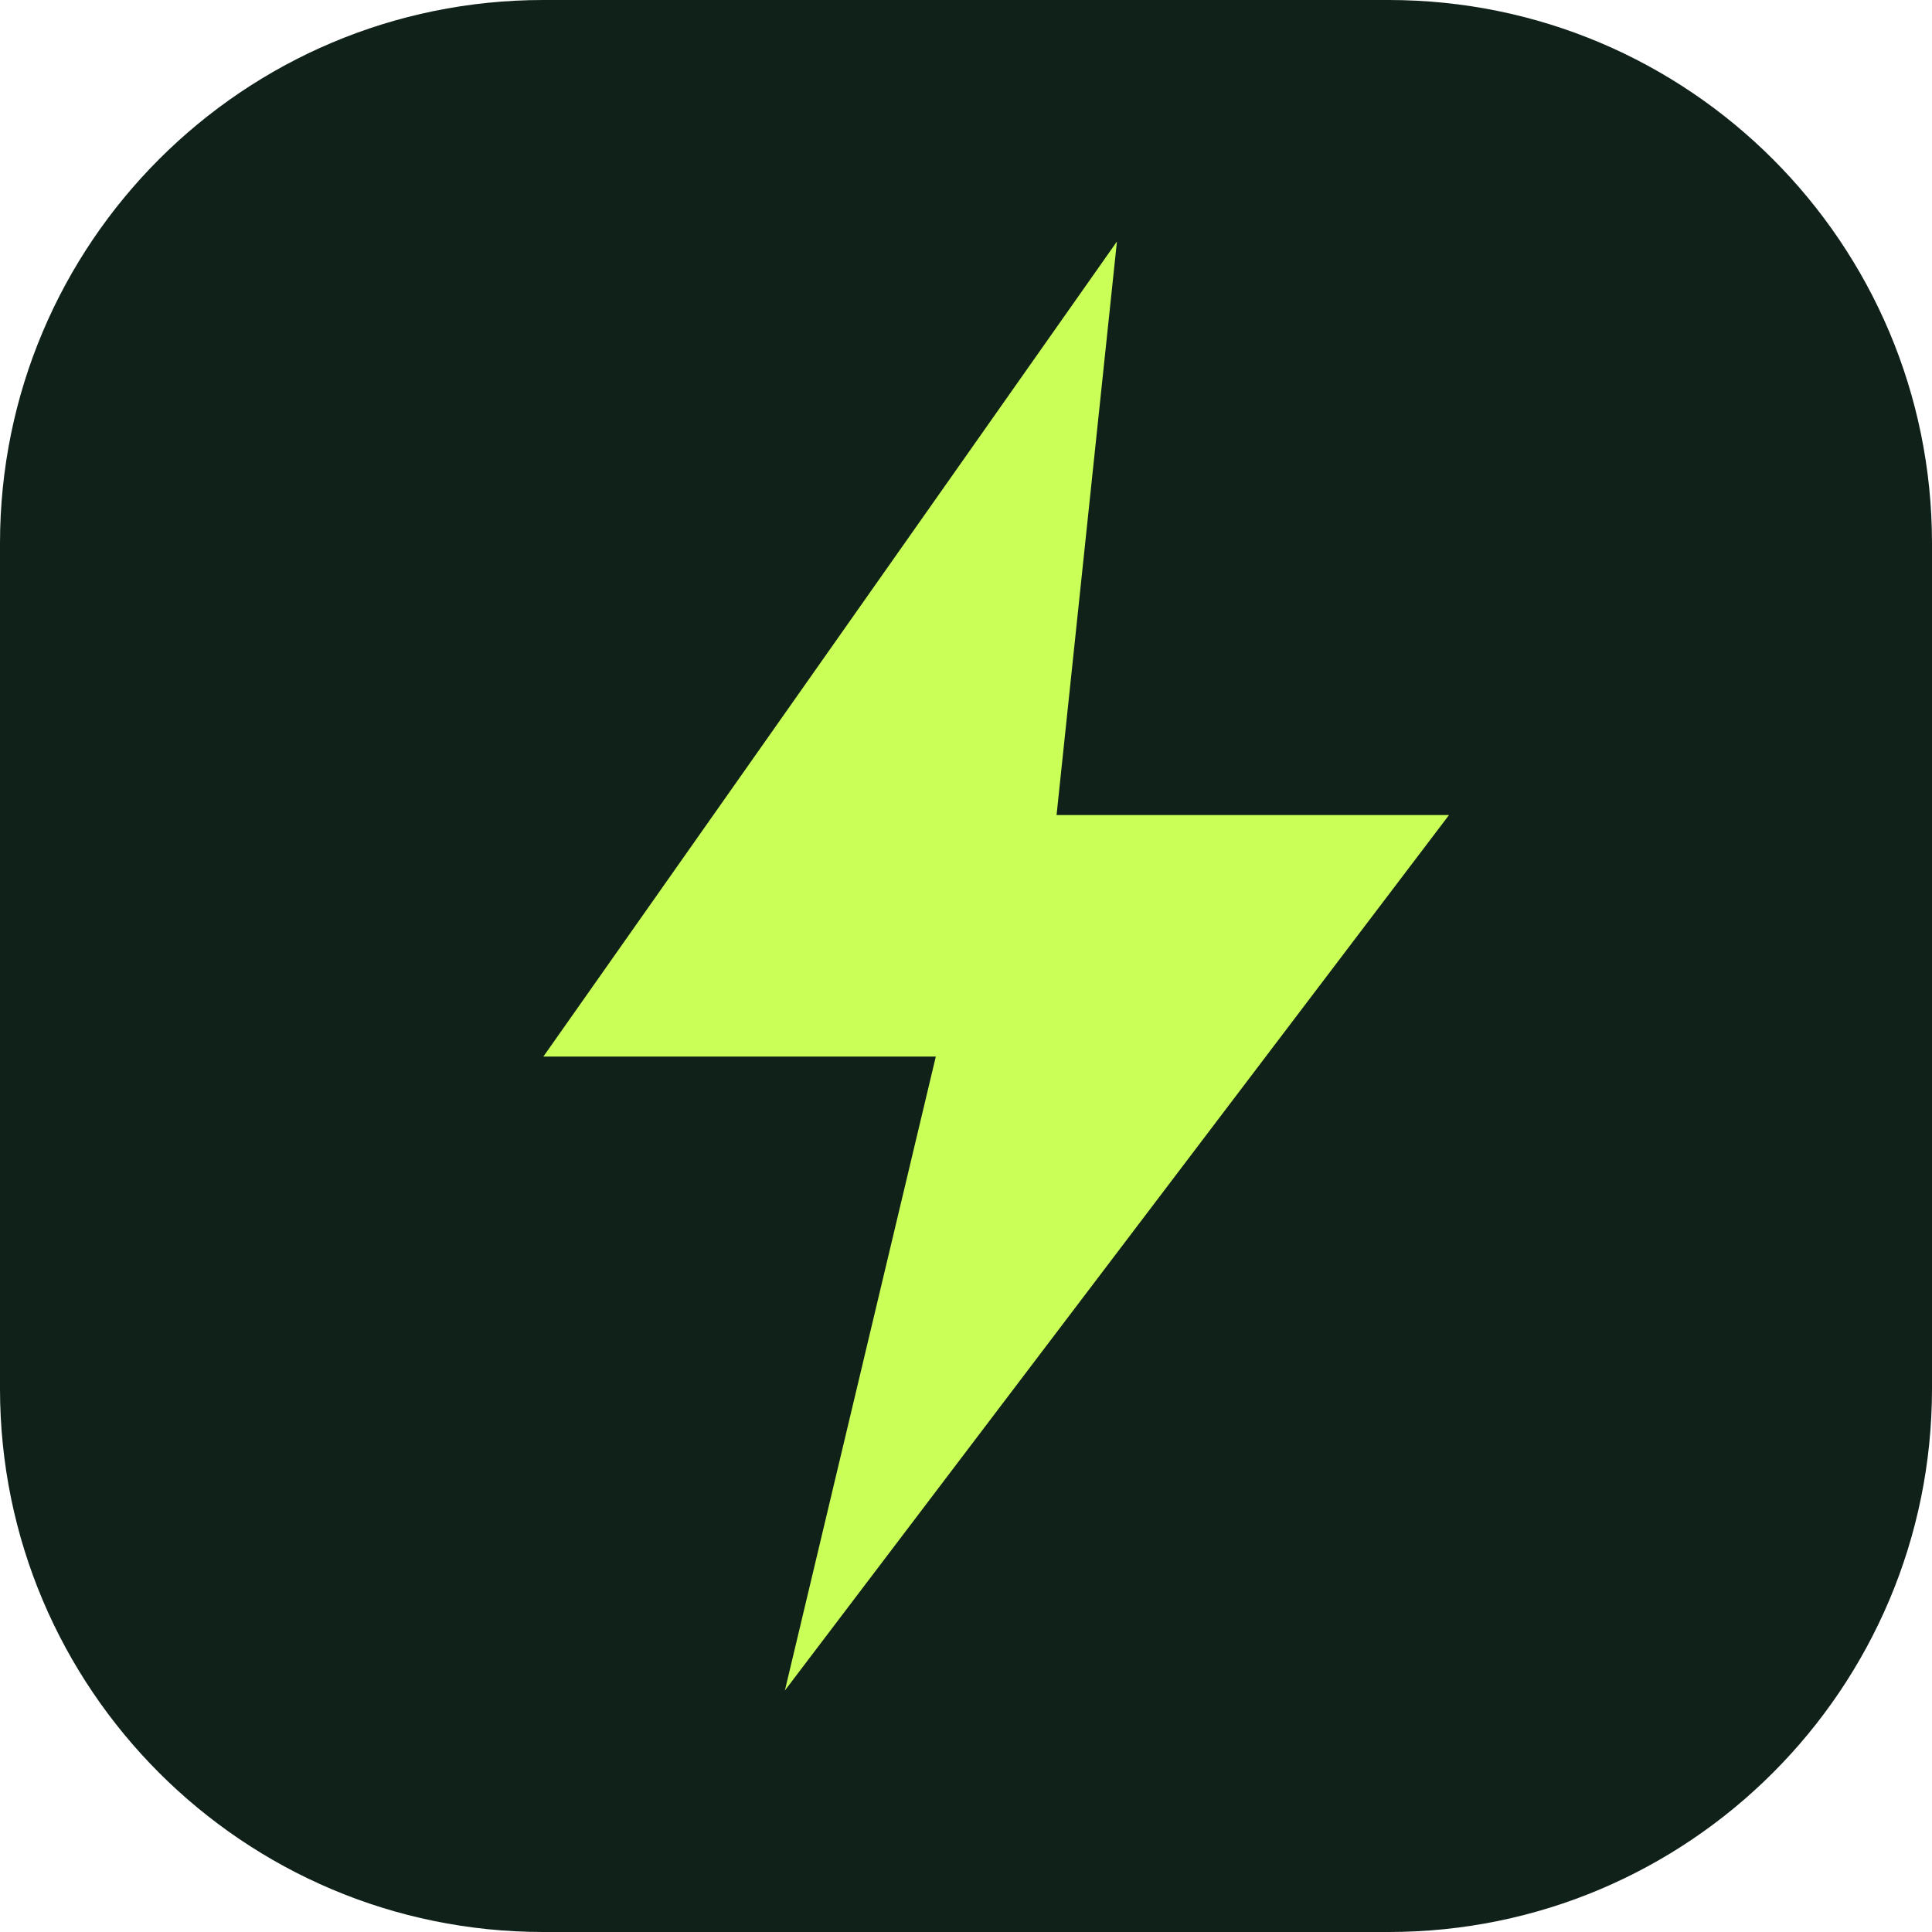
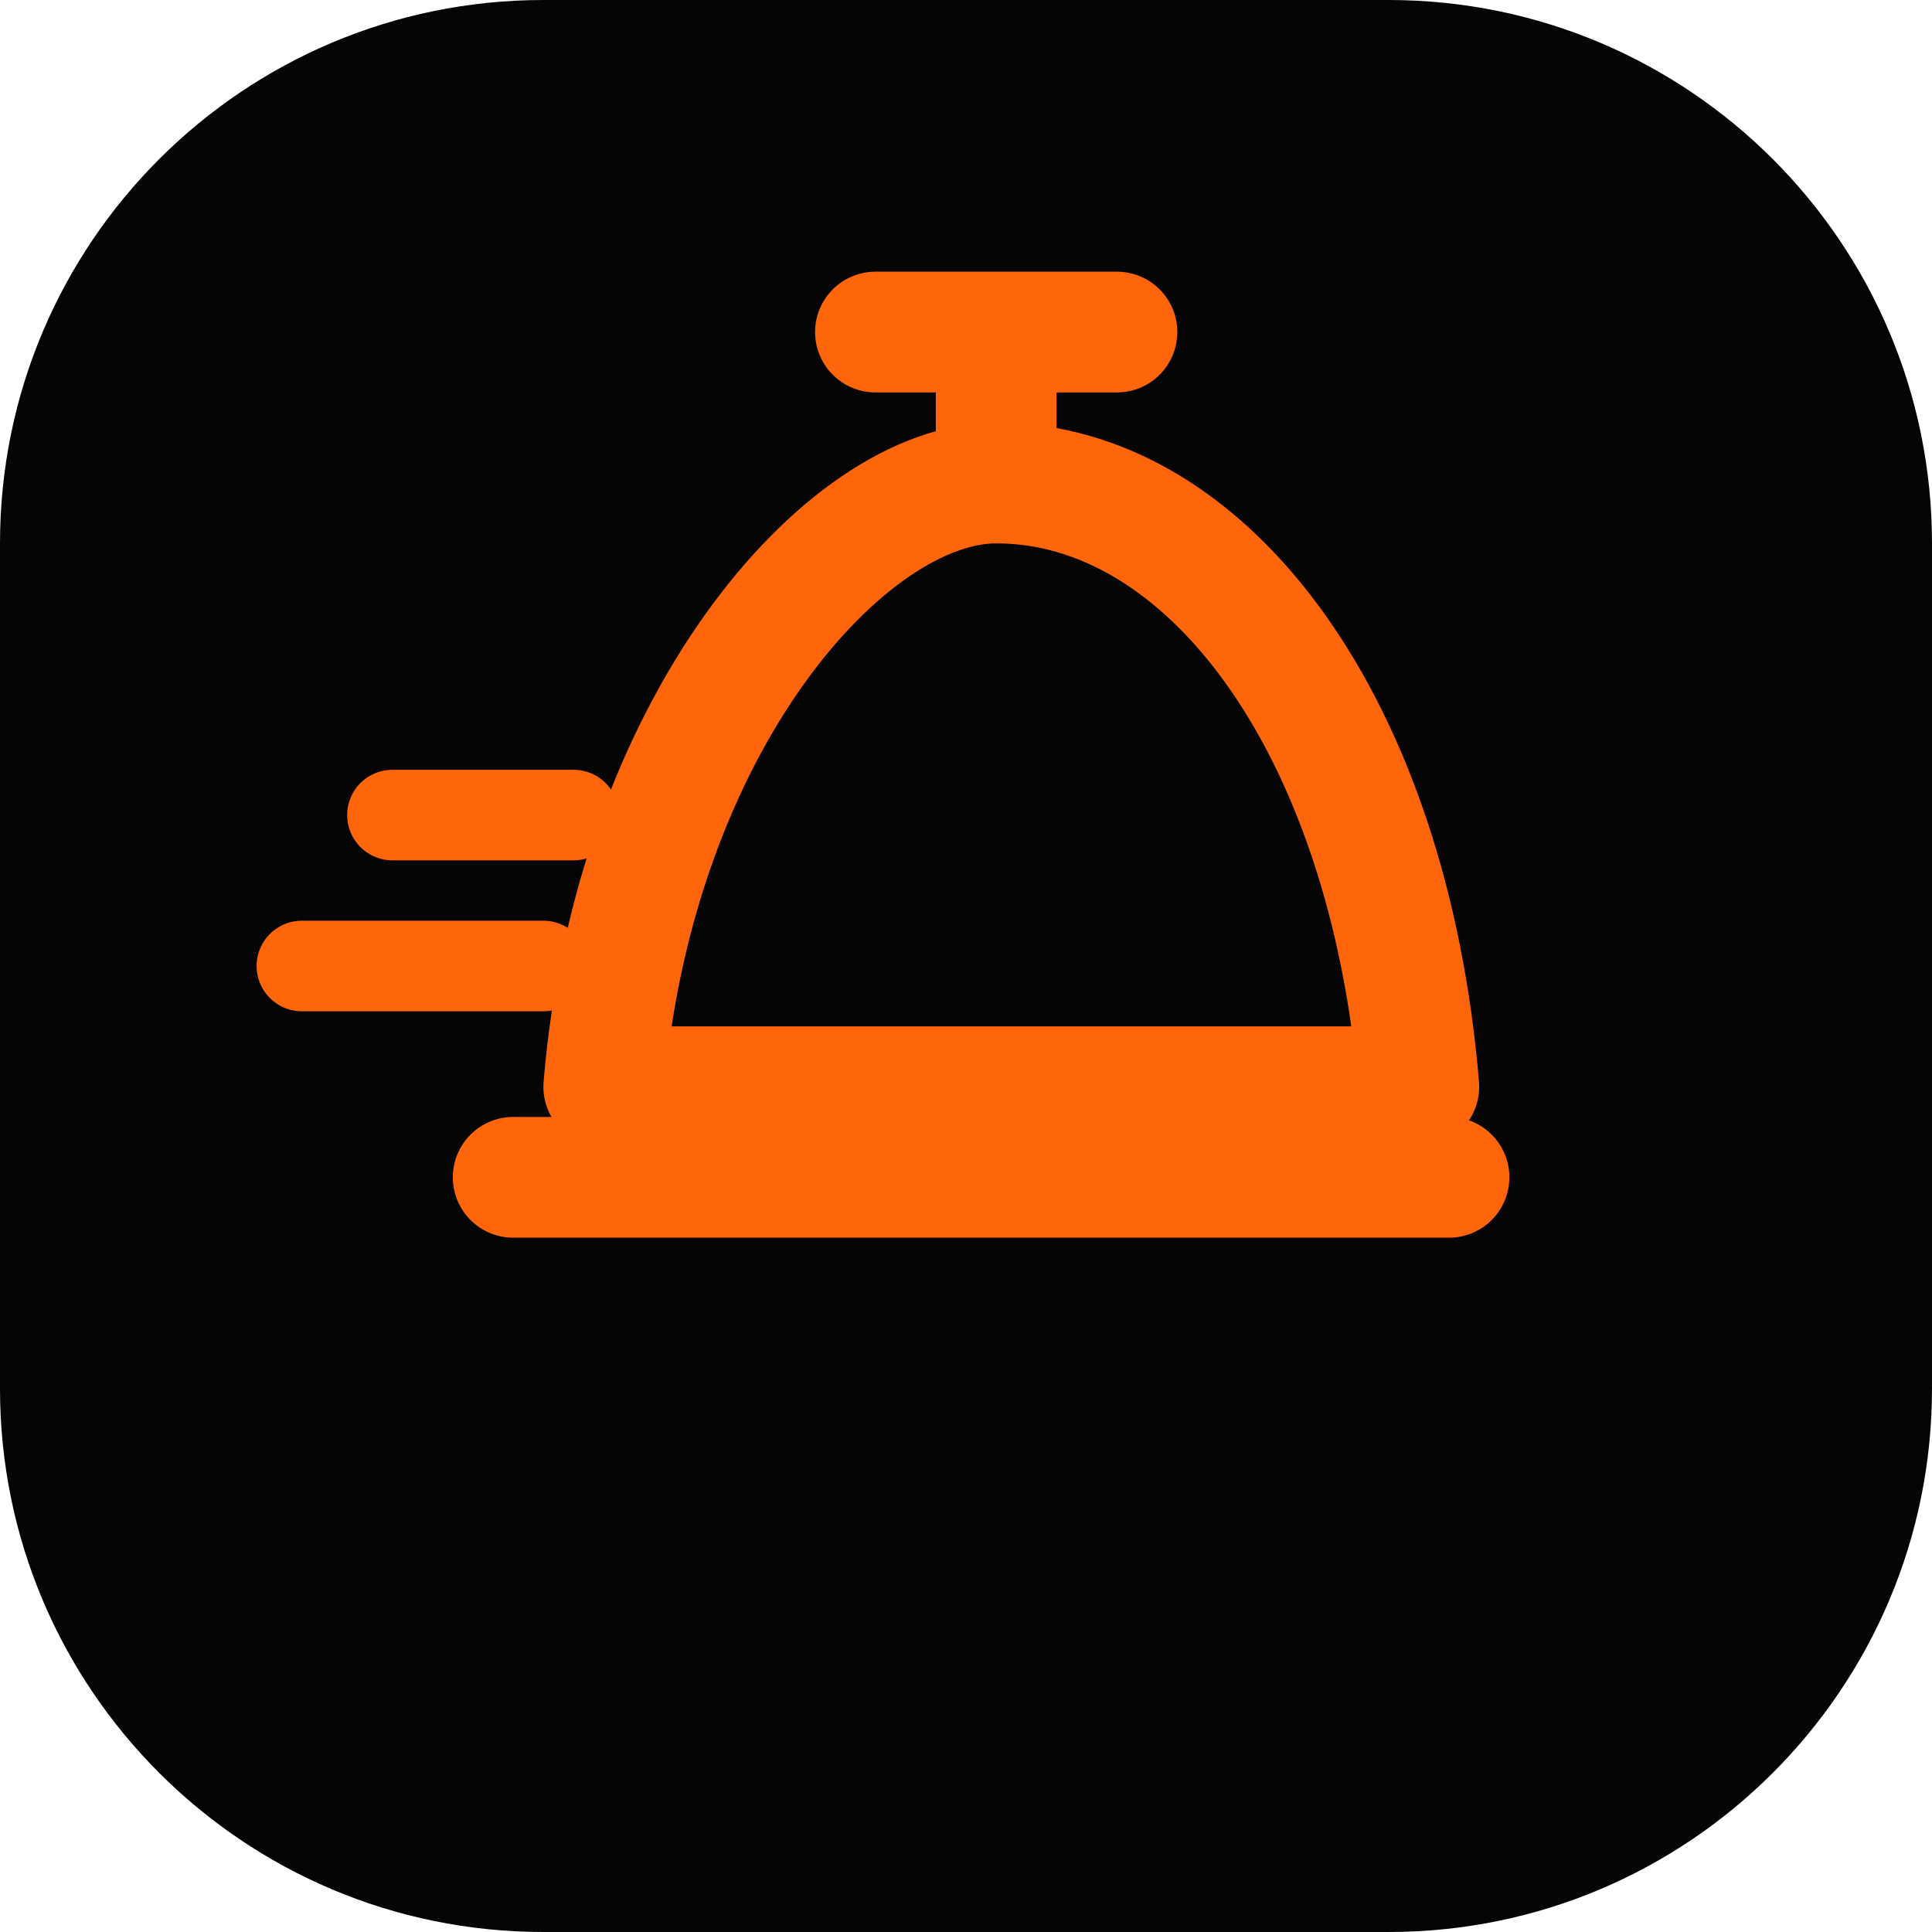
<svg xmlns="http://www.w3.org/2000/svg" width="64" height="64" viewBox="0 0 64 64" fill="none">
-   <rect width="64" height="64" rx="18" fill="#102119" />
-   <path d="M37 8L18 35H31L26 56L48 27H35L37 8Z" fill="#CAFF58" />
+   <rect width="64" height="64" rx="18" fill="#050505" />
+   <path d="M17 39H48" stroke="#FF650B" stroke-width="4" stroke-linecap="round" />
+   <path d="M20 36C21 24 28 16 33 16C40 16 46 24 47 36H20Z" stroke="#FF650B" stroke-width="4" stroke-linejoin="round" />
+   <path d="M33 16V11M29 11H37" stroke="#FF650B" stroke-width="4" stroke-linecap="round" />
+   <path d="M13 27H19M10 32H18" stroke="#FF650B" stroke-width="3" stroke-linecap="round" />
</svg>
